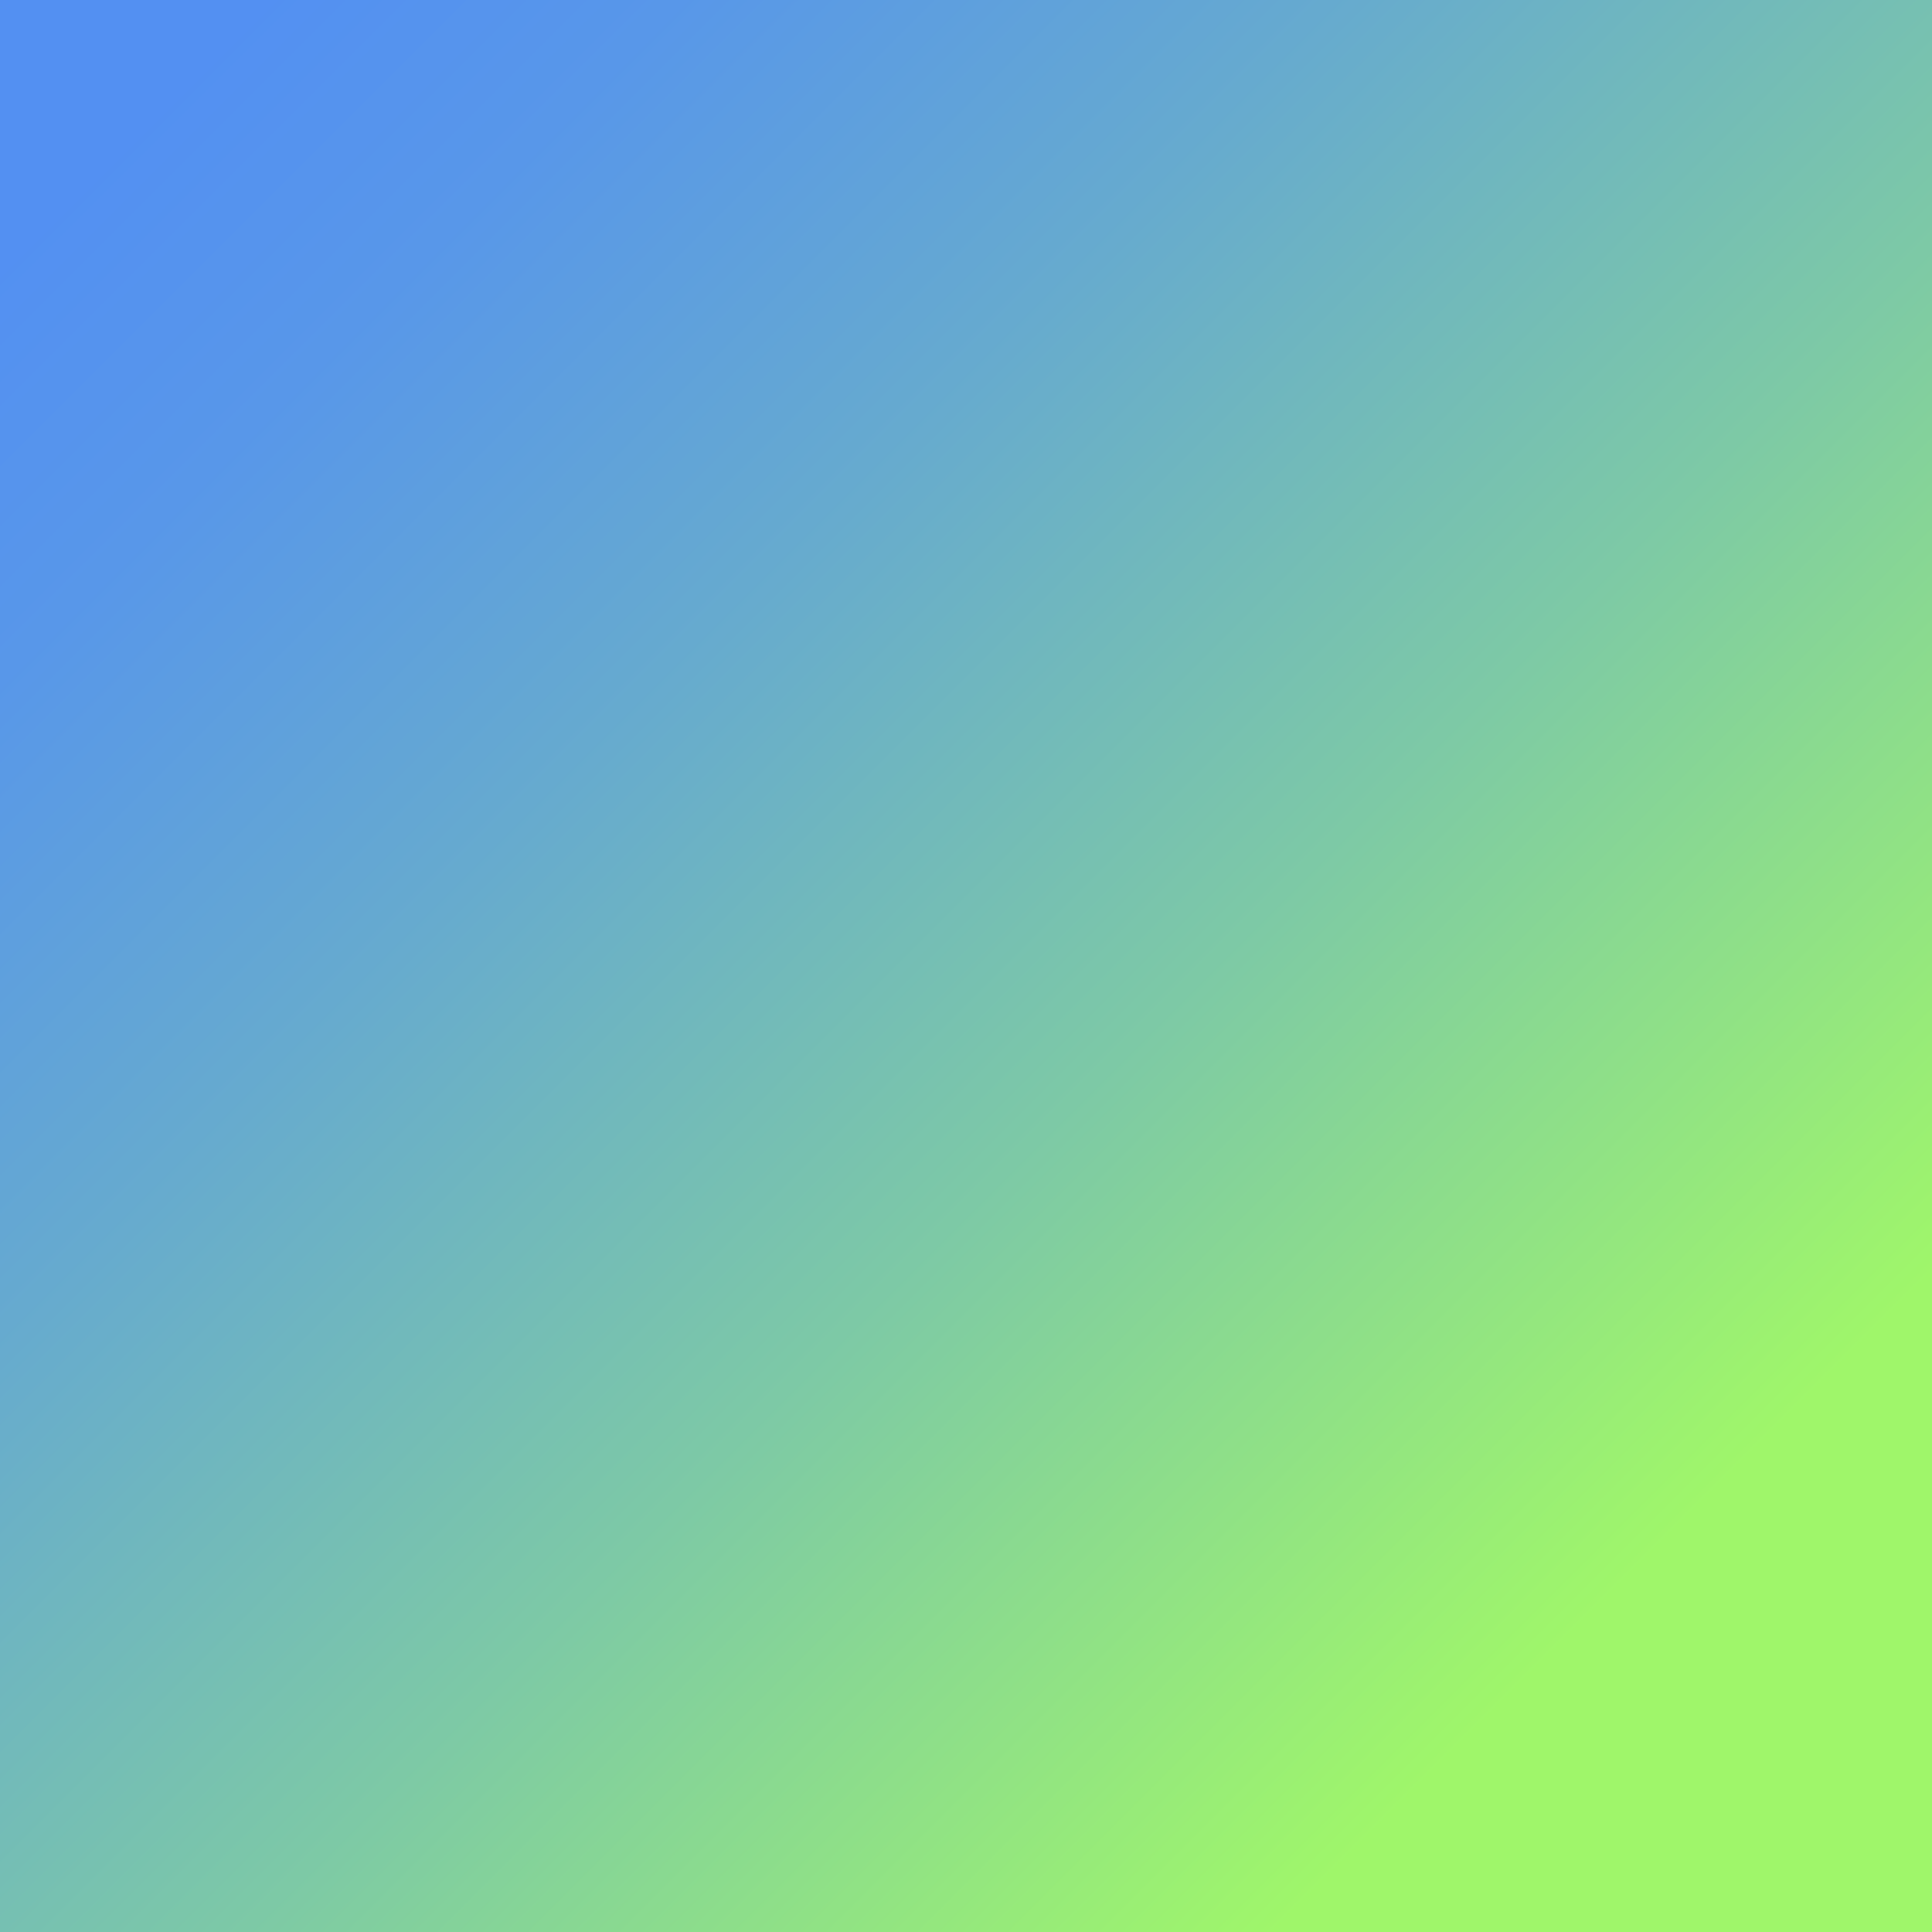
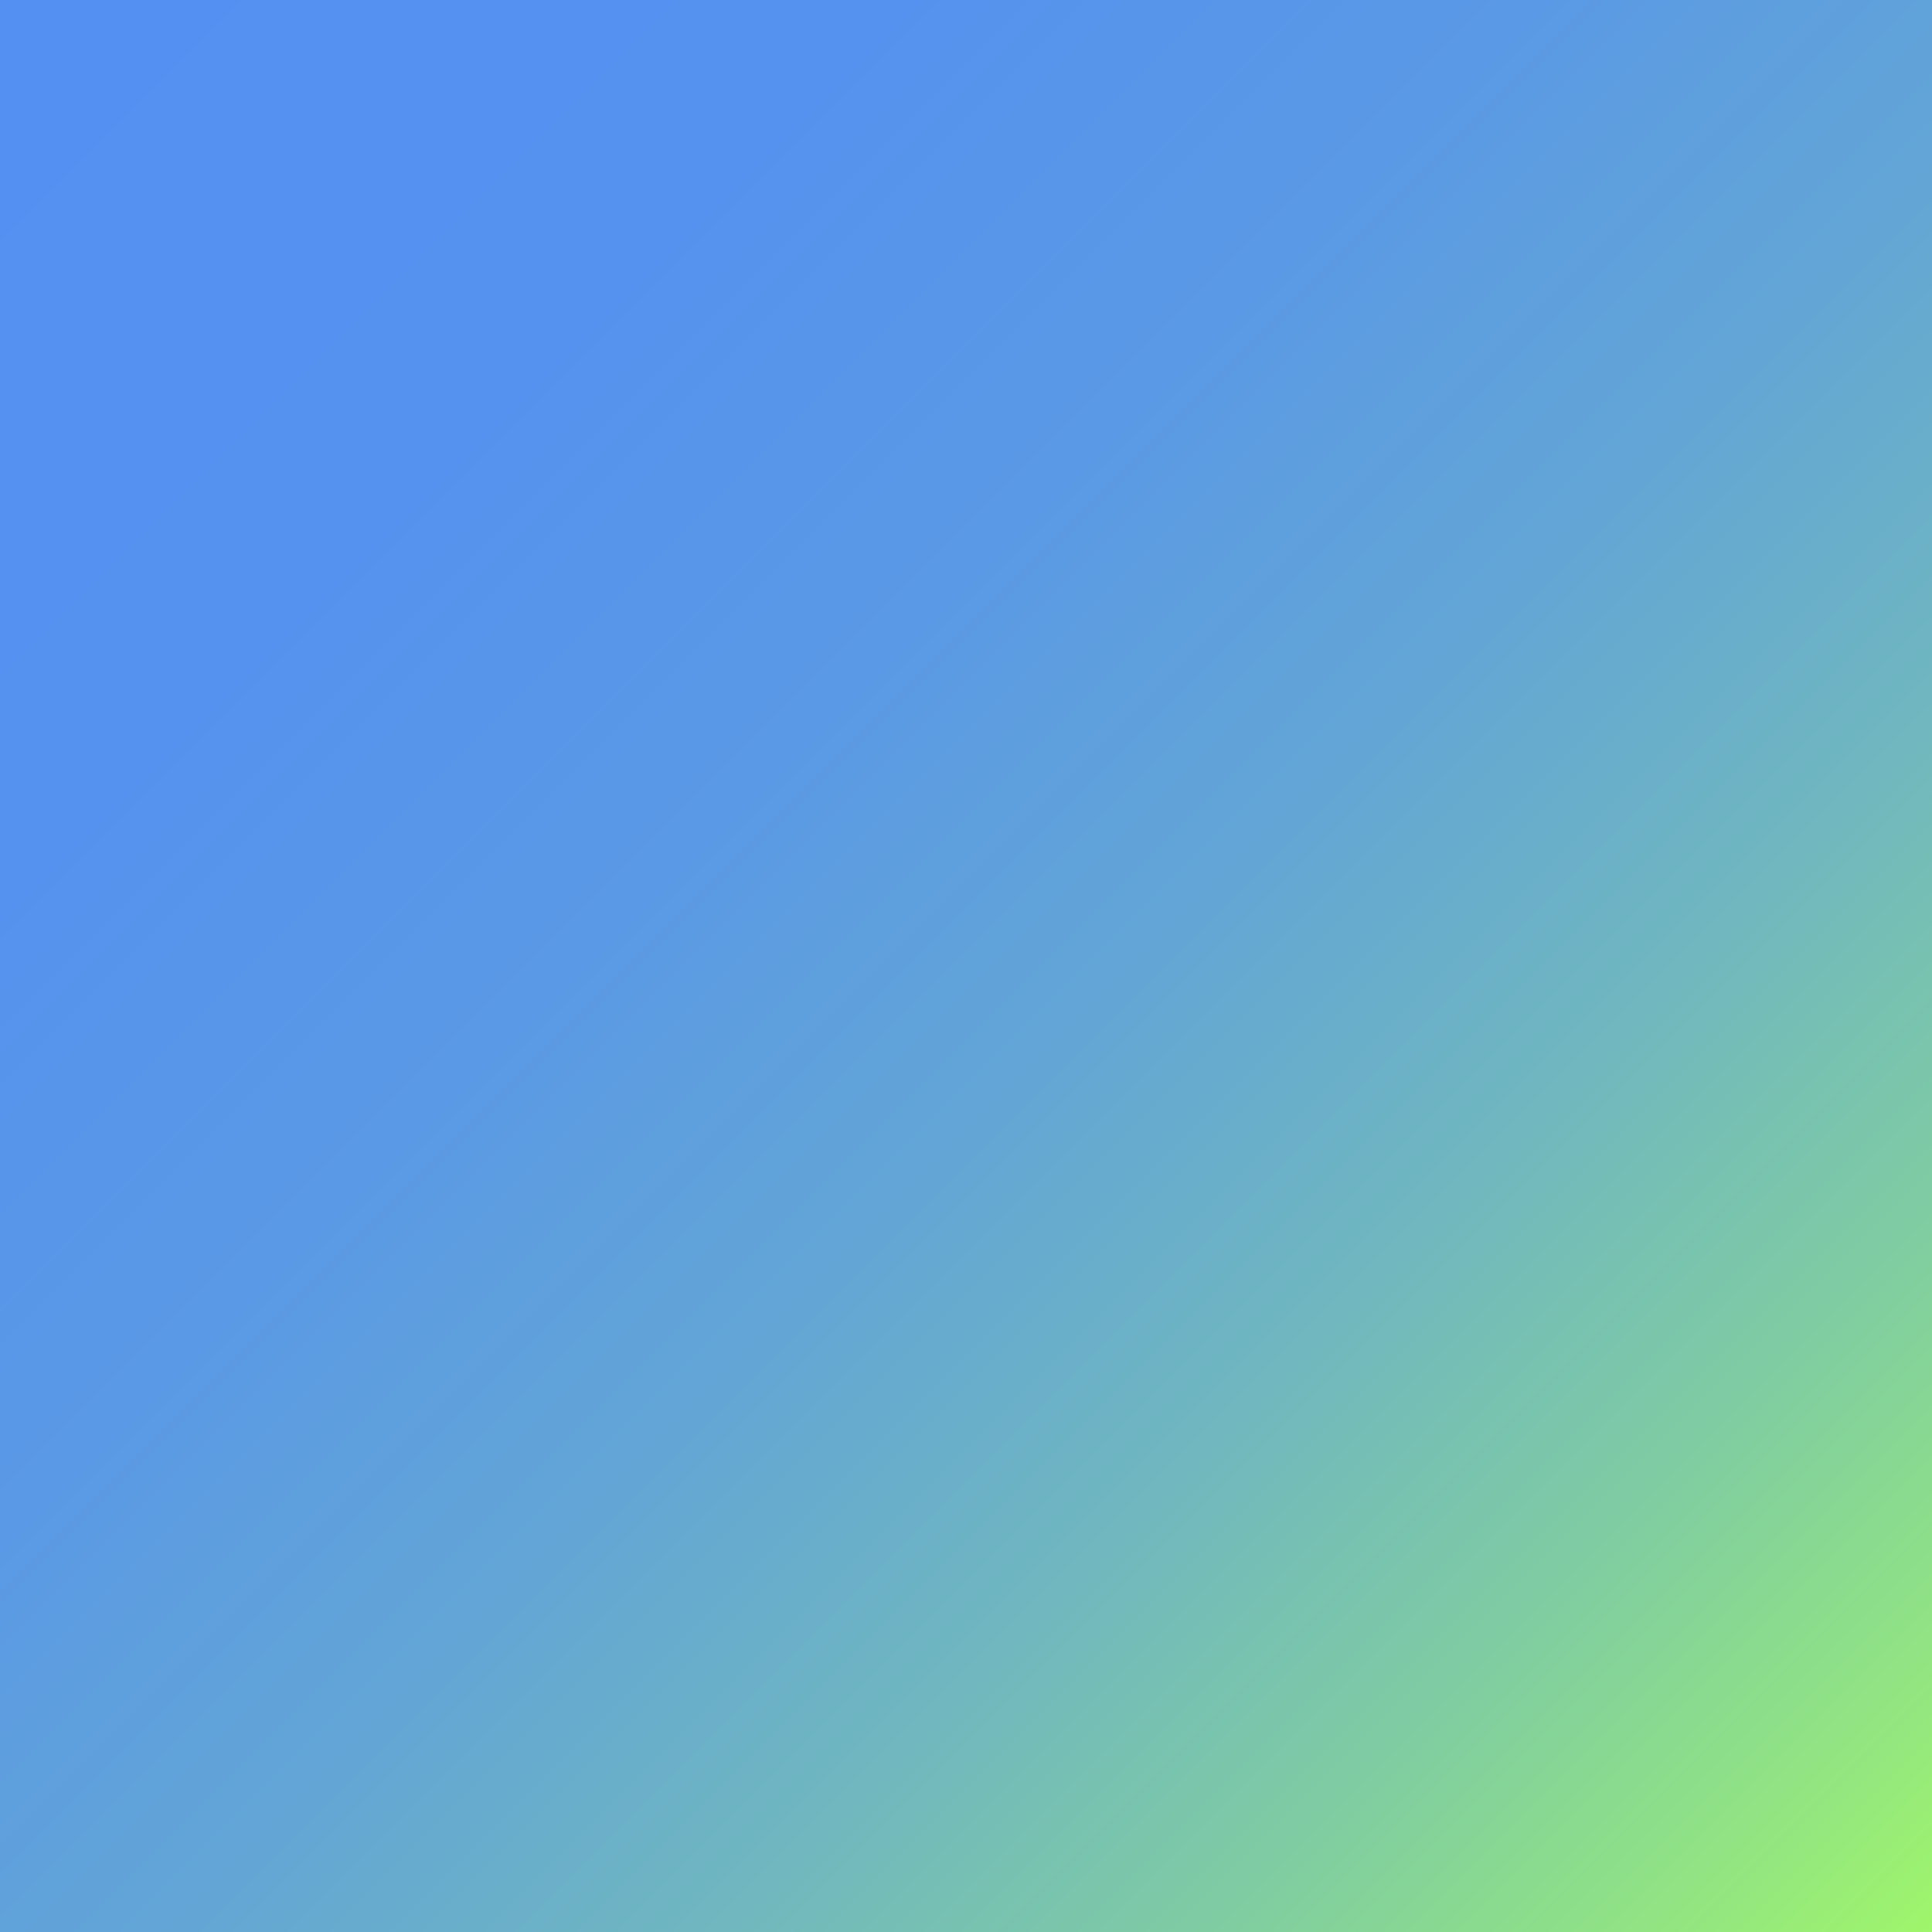
- <svg xmlns="http://www.w3.org/2000/svg" id="Layer_1" data-name="Layer 1" viewBox="0 0 376 376">
-   <defs>
-     <style>.cls-1{fill:url(#linear-gradient);}</style>
-     <linearGradient id="linear-gradient" x1="376" y1="376" x2="2.41" y2="2.41" gradientUnits="userSpaceOnUse">
-       <stop offset="0.17" stop-color="#9ff66a" />
-       <stop offset="0.19" stop-color="#9df36e" />
-       <stop offset="0.44" stop-color="#7dc9a6" />
-       <stop offset="0.66" stop-color="#66aacf" />
-       <stop offset="0.83" stop-color="#5897e9" />
-       <stop offset="0.94" stop-color="#5390f2" />
-     </linearGradient>
-   </defs>
-   <rect class="cls-1" width="376" height="376" />
+ <svg xmlns="http://www.w3.org/2000/svg" version="1.1" id="Layer_1" x="0px" y="0px" viewBox="0 0 376 376" style="enable-background:new 0 0 376 376;" xml:space="preserve">
+   <style type="text/css">
+ 	.st0{fill:url(#SVGID_1_);}
+ </style>
+   <linearGradient id="SVGID_1_" gradientUnits="userSpaceOnUse" x1="376" y1="2" x2="2.41" y2="375.59" gradientTransform="matrix(1 0 0 -1 0 378)">
+     <stop offset="0" style="stop-color:#9FF66A" />
+     <stop offset="5.875653e-02" style="stop-color:#94E77E" />
+     <stop offset="0.184" style="stop-color:#80CDA1" />
+     <stop offset="0.316" style="stop-color:#70B7BF" />
+     <stop offset="0.455" style="stop-color:#63A6D5" />
+     <stop offset="0.606" style="stop-color:#5A99E5" />
+     <stop offset="0.774" style="stop-color:#5592EF" />
+     <stop offset="1" style="stop-color:#5390F2" />
+   </linearGradient>
+   <rect class="st0" width="376" height="376" />
</svg>
